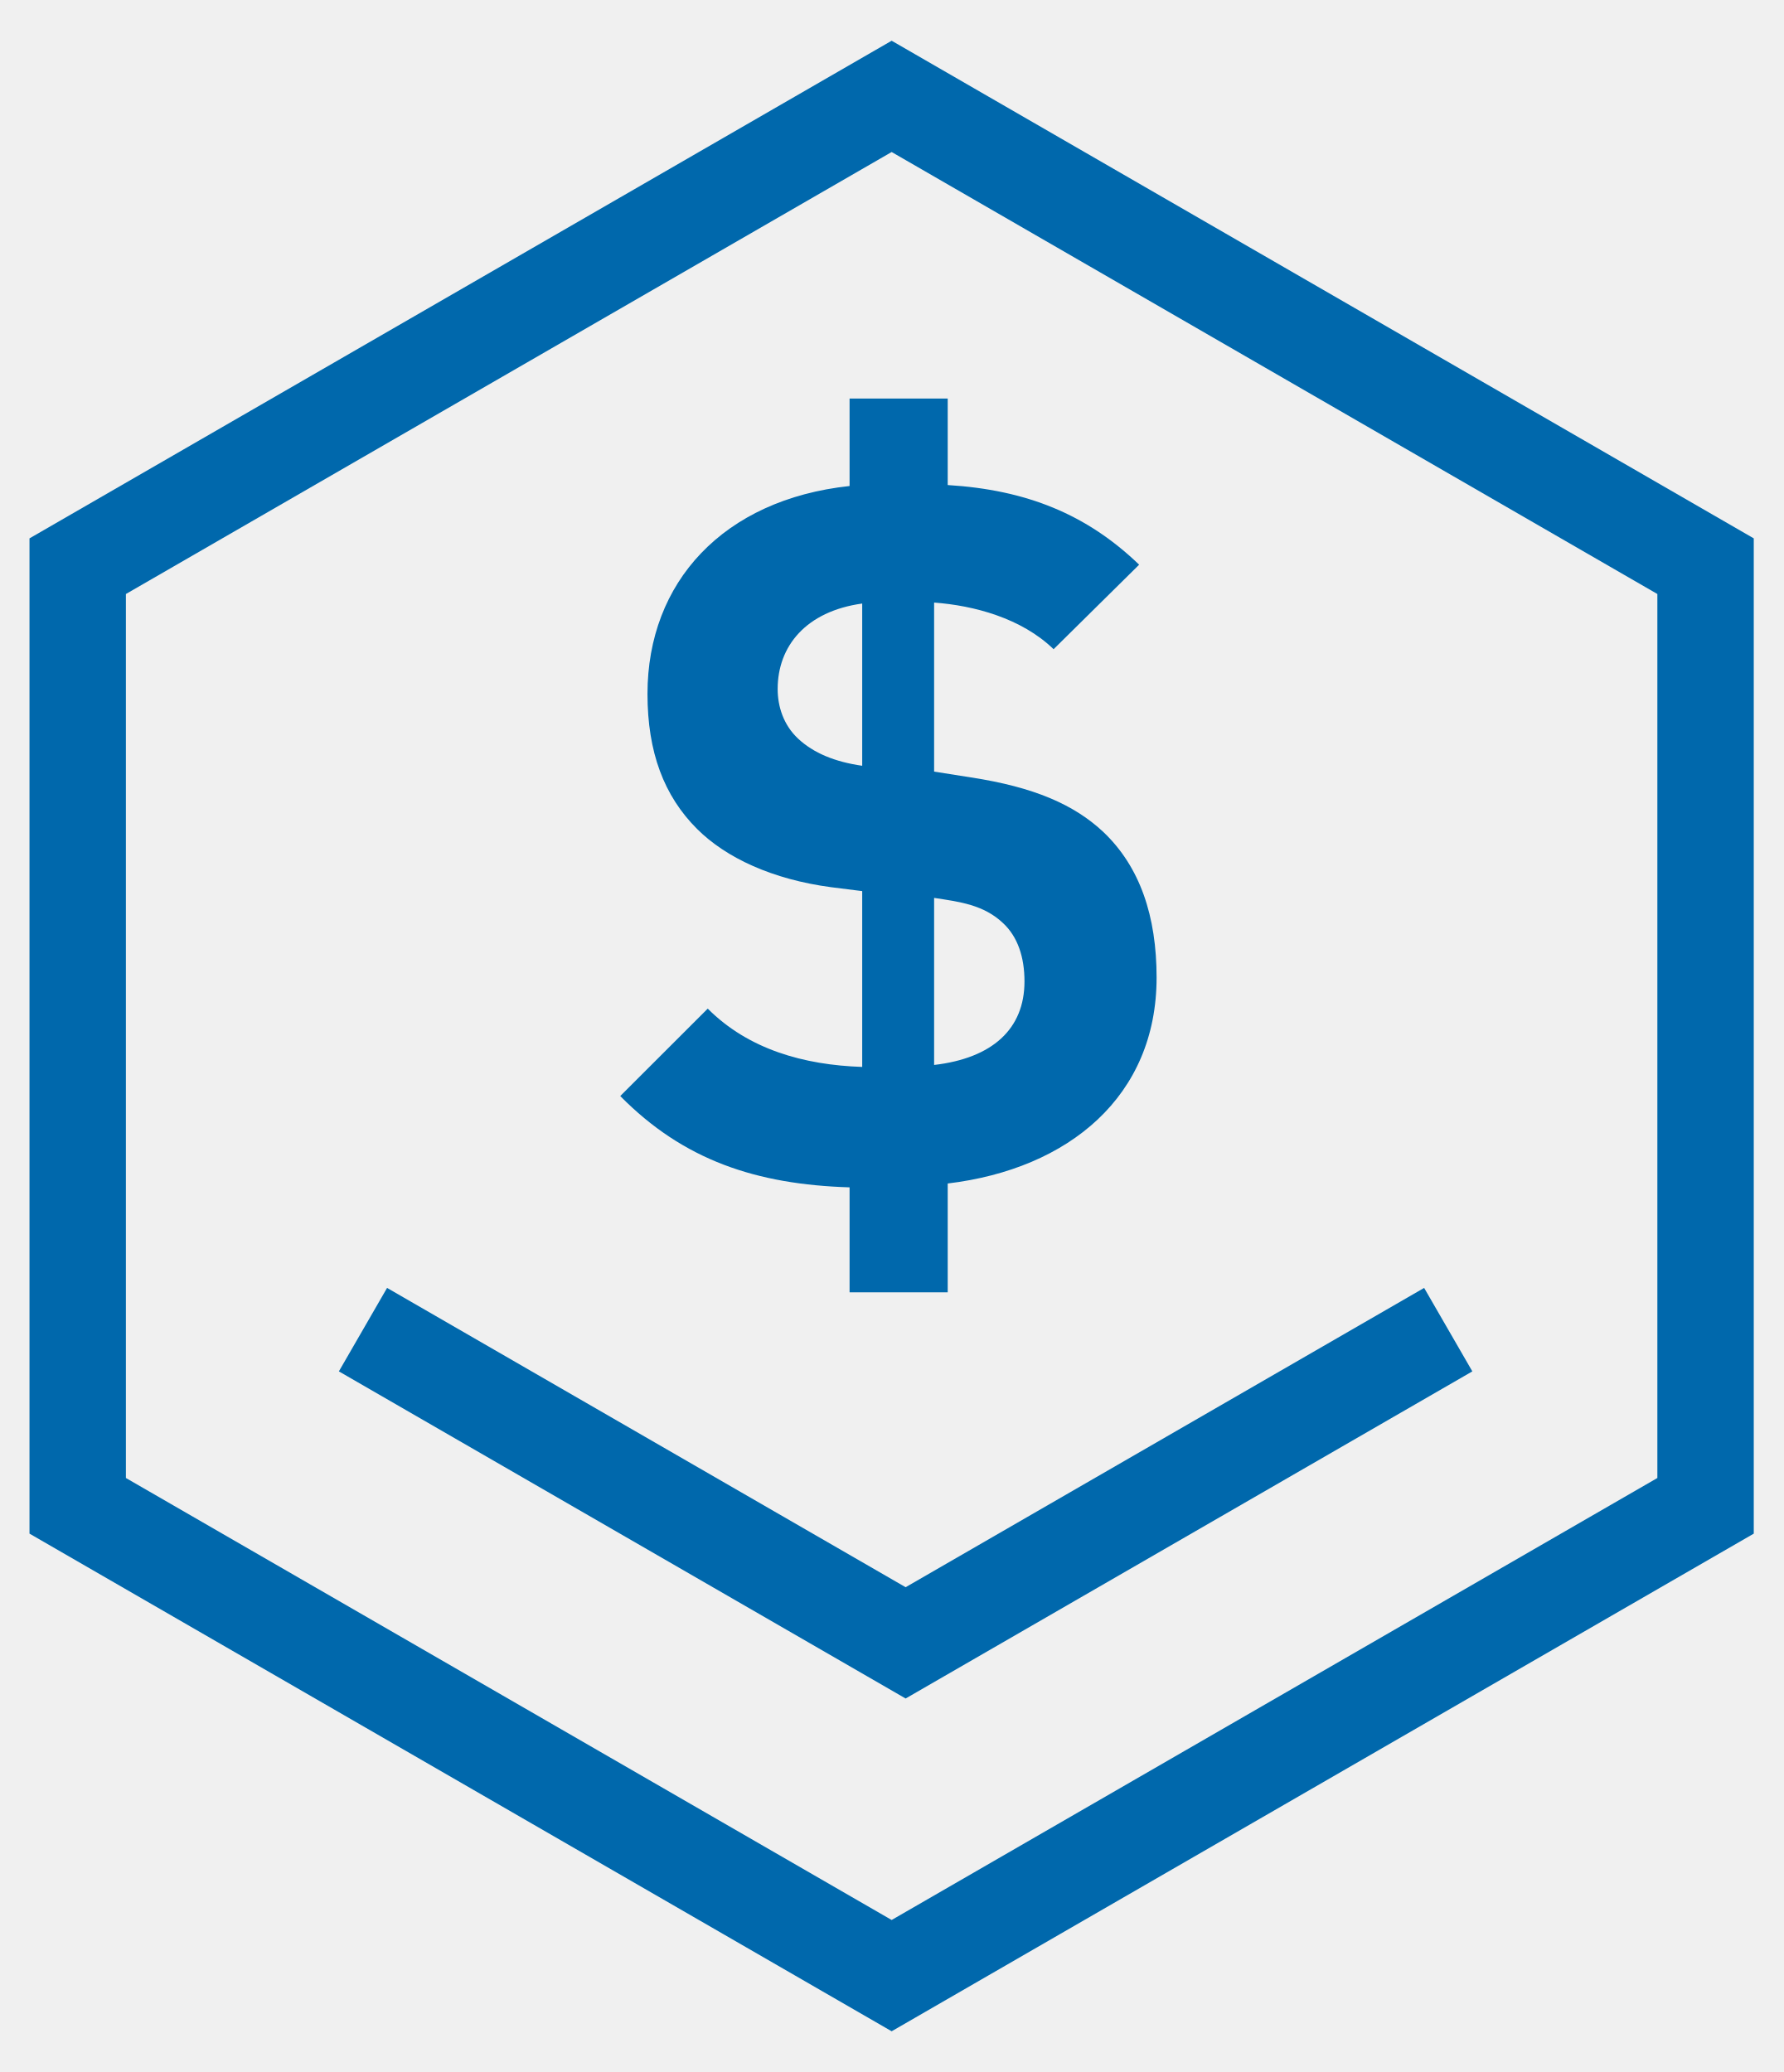
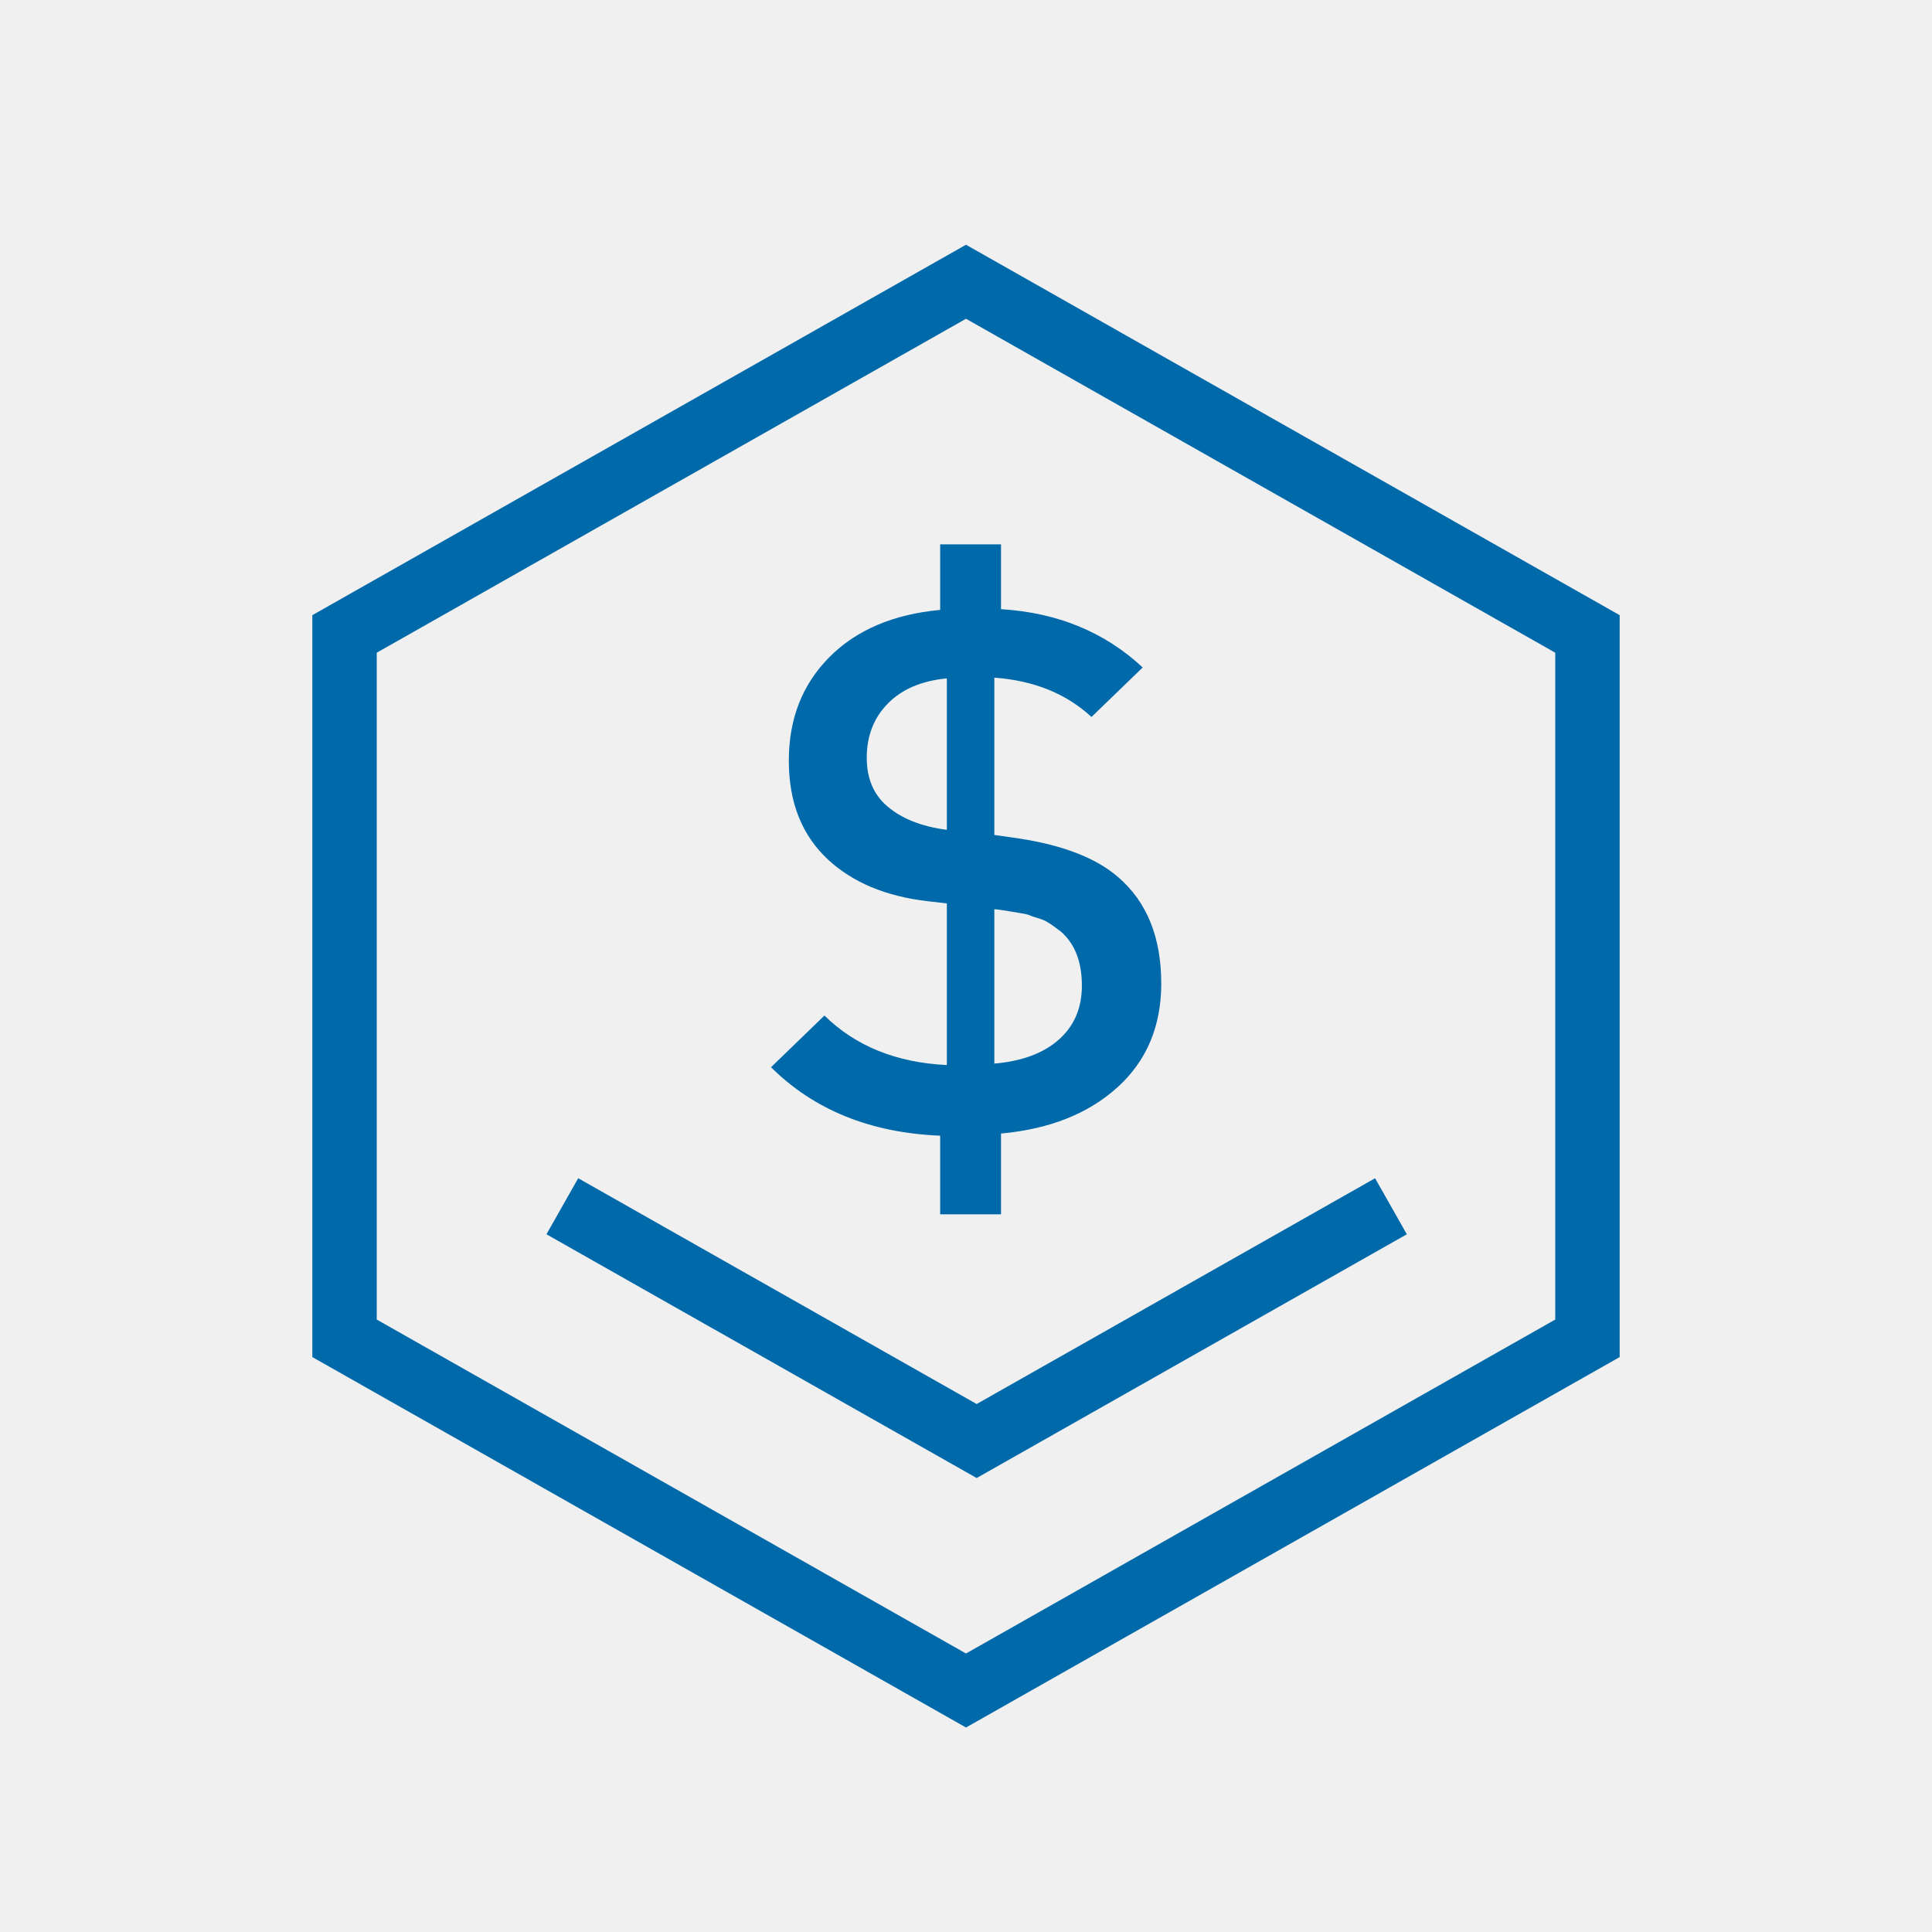
- <svg xmlns="http://www.w3.org/2000/svg" width="37" height="43" viewBox="0 0 37 43" fill="none">
-   <g clip-path="url(#clip0)">
-     <path fill-rule="evenodd" clip-rule="evenodd" d="M18.5 2L35.387 11.75V31.25L18.5 41L1.612 31.25V11.75L18.5 2Z" stroke="#0068AC" stroke-width="2" />
-     <path d="M30.048 27.594L18.79 34.094L7.531 27.594" stroke="#0068AC" stroke-width="2" />
-     <path fill-rule="evenodd" clip-rule="evenodd" d="M23.997 20.287C23.997 22.746 22.183 24.258 19.663 24.561V26.819H17.627V24.641C15.691 24.581 14.18 24.077 12.869 22.746L14.684 20.932C15.53 21.779 16.679 22.101 17.889 22.142V18.493L17.244 18.412C16.034 18.251 15.067 17.807 14.462 17.202C13.776 16.517 13.434 15.61 13.434 14.4C13.434 12.082 15.006 10.368 17.627 10.086V8.271H19.663V10.066C21.296 10.166 22.546 10.671 23.635 11.719L21.86 13.473C21.195 12.828 20.207 12.566 19.381 12.505V16.013L20.147 16.134C21.457 16.335 22.284 16.698 22.889 17.263C23.655 17.989 23.997 19.017 23.997 20.287ZM17.889 15.892V12.525C16.72 12.687 16.135 13.412 16.135 14.299C16.135 14.662 16.256 15.045 16.558 15.328C16.881 15.63 17.325 15.811 17.889 15.892ZM21.256 20.367C21.256 19.863 21.115 19.44 20.812 19.158C20.409 18.775 19.905 18.714 19.381 18.634V22.101C20.59 21.96 21.256 21.355 21.256 20.367Z" fill="#0068AC" />
+ <svg xmlns="http://www.w3.org/2000/svg" width="48px" height="48px" viewBox="0 0 48 48" version="1.1">
+   <defs />
+   <g id="Icon-Accounts-Default" stroke="none" stroke-width="1" fill="none" fill-rule="evenodd">
+     <g id="Group-8-Copy" transform="translate(8, 7)">
+       <polygon id="Polygon-Copy-8" stroke="#0069AA" stroke-width="1.6" points="16 0 31.44 8.75 31.44 26.25 16 35 0.56 26.25 0.56 8.75" />
+       <polyline id="Polygon-Copy-13" stroke="#0069AA" stroke-width="1.6" points="26.558 22.969 16.265 28.802 5.971 22.969" />
+       <path d="M20.851,17.435 C20.851,18.496 20.489,19.356 19.764,20.013 C19.039,20.67 18.074,21.053 16.87,21.162 L16.87,23.17 L15.358,23.17 L15.358,21.216 C13.626,21.144 12.225,20.577 11.156,19.515 L12.483,18.231 C13.257,18.991 14.271,19.401 15.524,19.461 L15.524,15.445 L15.045,15.39 C14.013,15.27 13.189,14.926 12.575,14.359 C11.924,13.756 11.598,12.936 11.598,11.899 C11.598,10.861 11.933,10.005 12.603,9.329 C13.272,8.654 14.191,8.262 15.358,8.153 L15.358,6.525 L16.87,6.525 L16.87,8.135 C18.271,8.22 19.444,8.702 20.39,9.583 L19.118,10.813 C18.492,10.234 17.687,9.908 16.704,9.836 L16.704,13.744 L17.331,13.834 C18.424,14.003 19.241,14.323 19.782,14.793 C20.495,15.408 20.851,16.289 20.851,17.435 Z M18.879,17.489 C18.879,16.898 18.707,16.452 18.363,16.15 C18.301,16.102 18.237,16.054 18.169,16.005 C18.102,15.957 18.04,15.918 17.985,15.888 C17.93,15.858 17.859,15.831 17.773,15.806 C17.687,15.782 17.625,15.761 17.589,15.743 C17.552,15.725 17.478,15.707 17.367,15.689 C17.257,15.671 17.186,15.659 17.155,15.653 C17.125,15.647 17.048,15.635 16.925,15.616 C16.802,15.598 16.728,15.589 16.704,15.589 L16.704,19.425 C17.392,19.365 17.927,19.166 18.307,18.828 C18.688,18.49 18.879,18.044 18.879,17.489 Z M15.524,13.617 L15.524,9.854 C14.898,9.914 14.409,10.122 14.059,10.478 C13.709,10.834 13.534,11.283 13.534,11.826 C13.534,12.333 13.699,12.731 14.031,13.02 C14.388,13.334 14.885,13.533 15.524,13.617 Z" id="$" fill="#0069AA" />
+     </g>
  </g>
-   <defs>
-     <clipPath id="clip0">
-       <rect width="37" height="43" fill="white" />
-     </clipPath>
-   </defs>
</svg>
